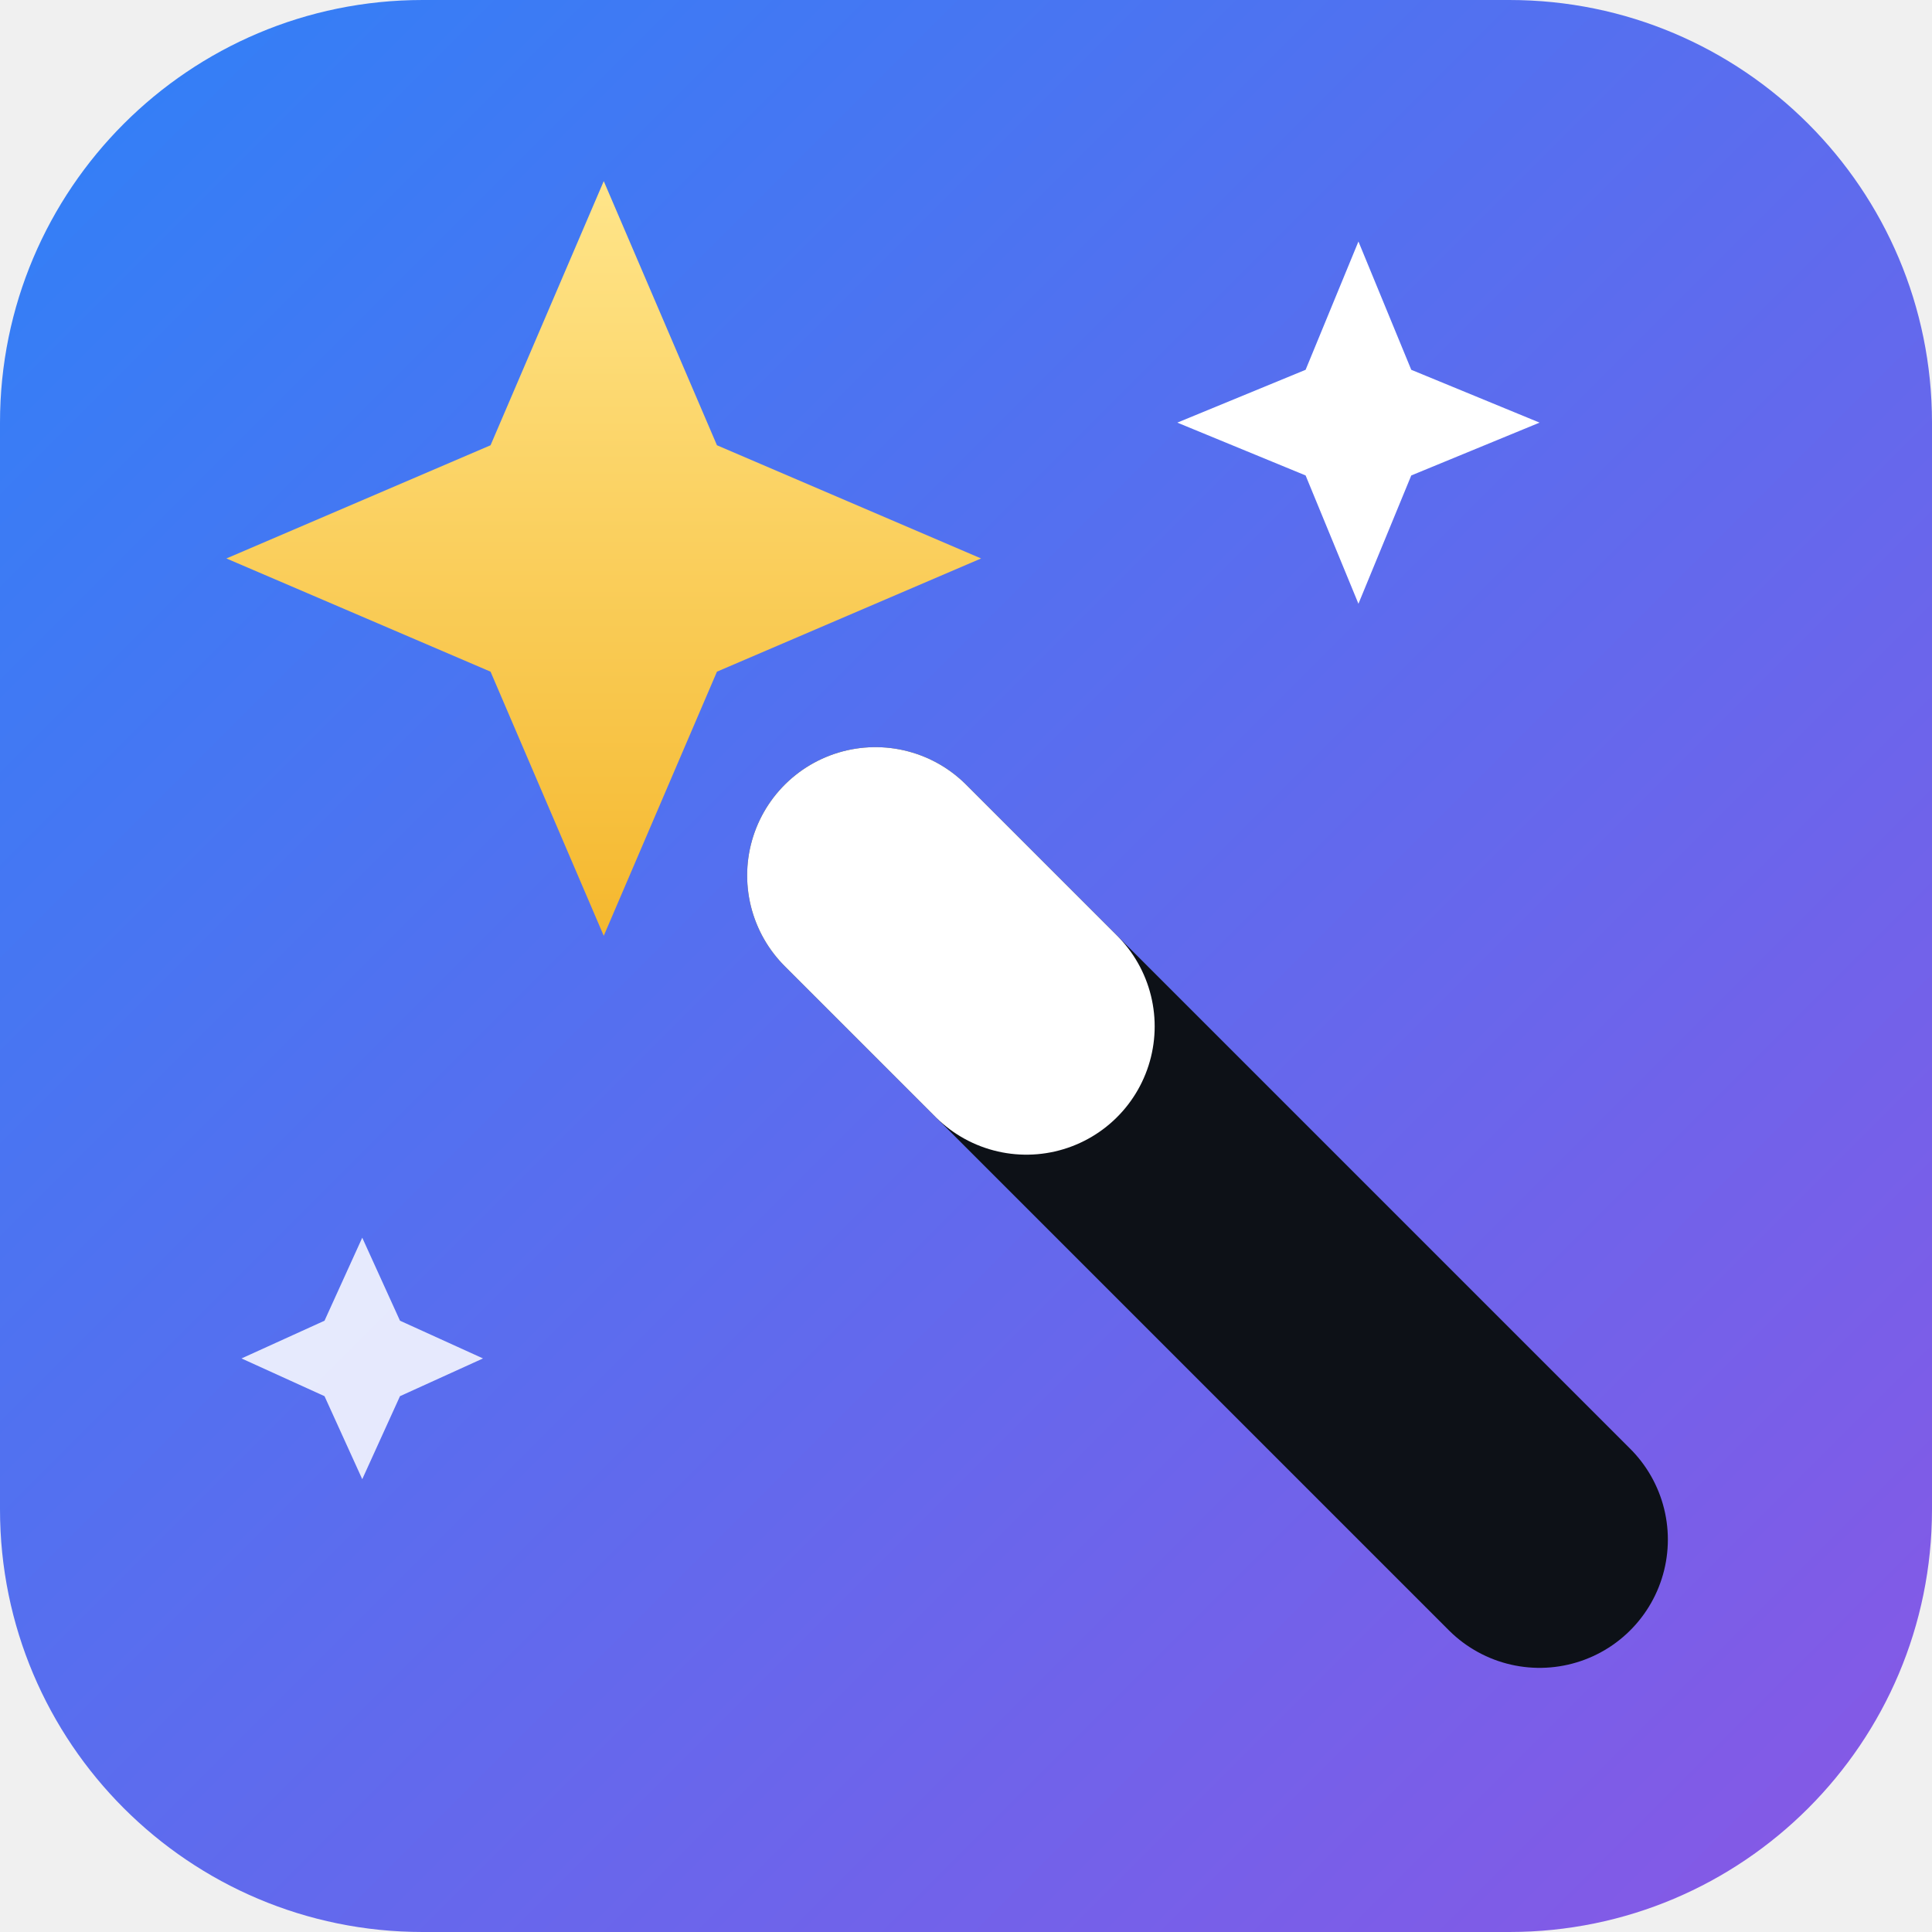
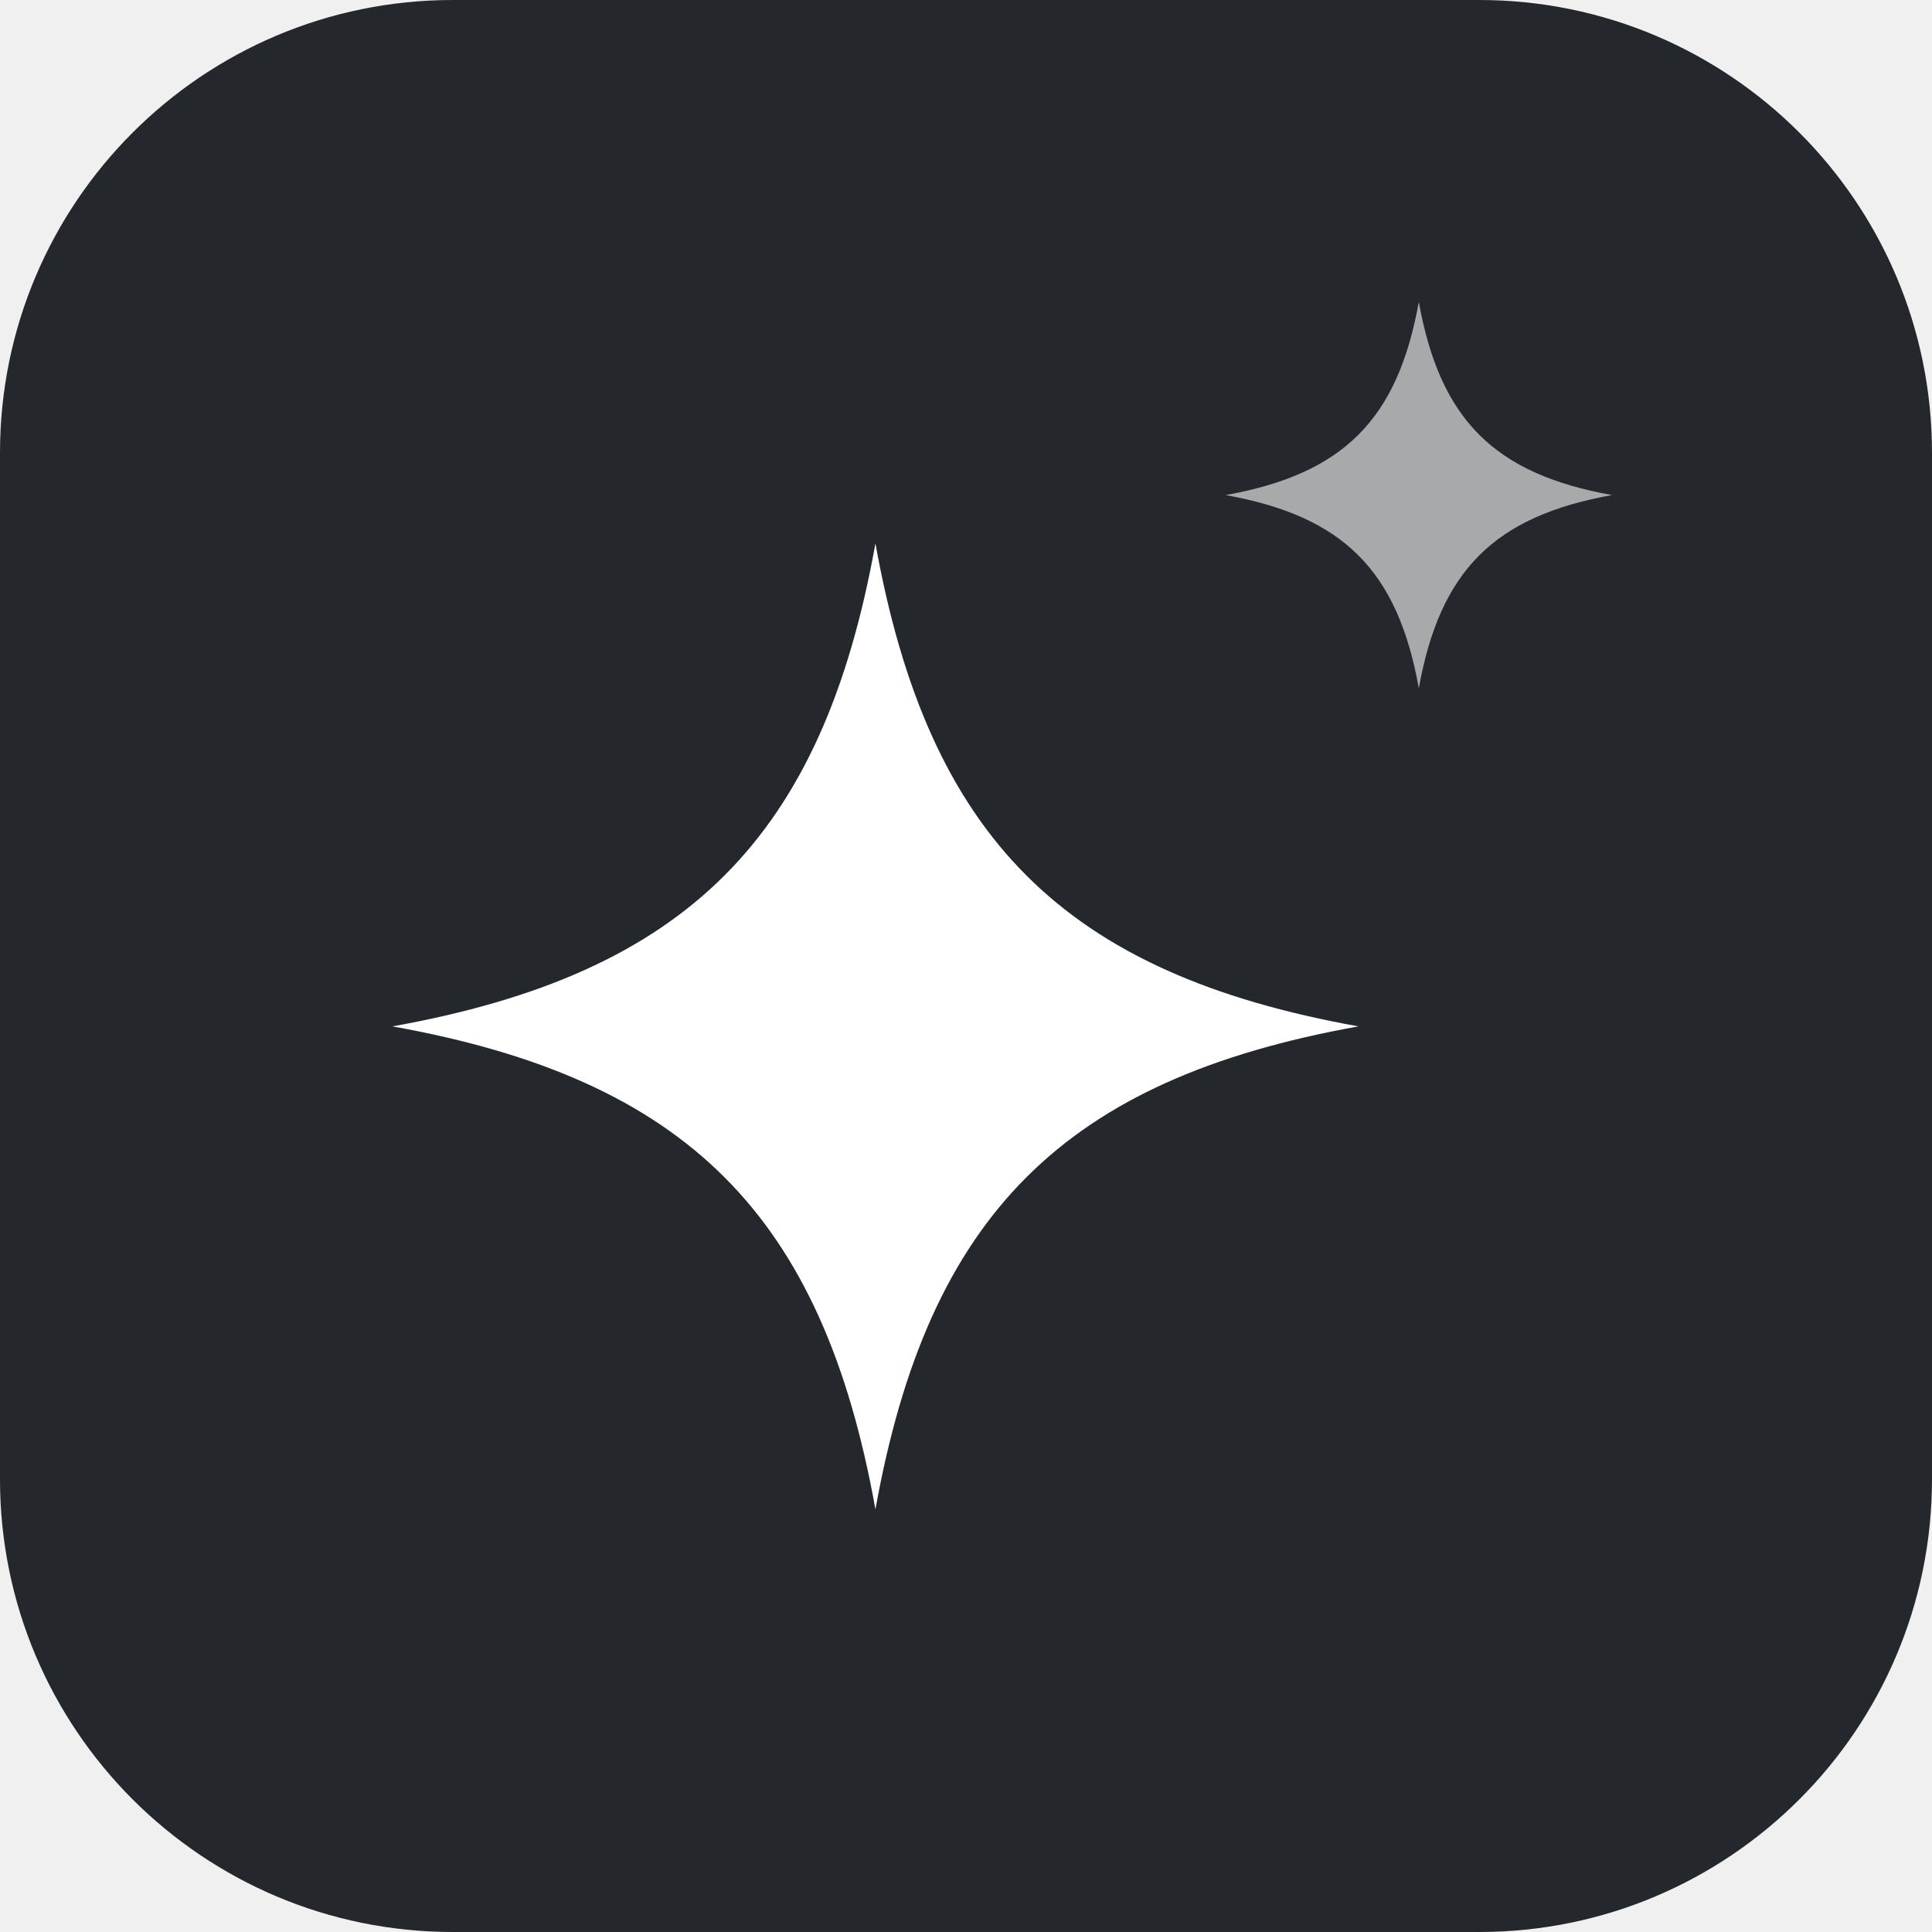
<svg xmlns="http://www.w3.org/2000/svg" viewBox="0 0 128 128">
-   <defs>
-     <linearGradient id="bg" x1="0" y1="0" x2="1" y2="1">
-       <stop offset="0" stop-color="#2f81f7" />
-       <stop offset="1" stop-color="#8957e5" />
-     </linearGradient>
-     <linearGradient id="star" x1="0" y1="0" x2="0" y2="1">
-       <stop offset="0" stop-color="#ffe58a" />
-       <stop offset="1" stop-color="#f5b82e" />
-     </linearGradient>
-   </defs>
-   <rect width="128" height="128" rx="28" fill="url(#bg)" />
-   <line x1="58" y1="58" x2="102" y2="102" stroke="#0d1117" stroke-width="17" stroke-linecap="round" />
-   <line x1="58" y1="58" x2="68" y2="68" stroke="#ffffff" stroke-width="17" stroke-linecap="round" />
-   <path d="M40 12 l7.5 17.5 L65 37 l-17.5 7.5 L40 62 l-7.5-17.5 L15 37 l17.5-7.5 Z" fill="url(#star)" />
-   <path d="M90 16 l3.5 8.5 L102 28 l-8.5 3.5 L90 40 l-3.5-8.5 L78 28 l8.5-3.5 Z" fill="#ffffff" />
-   <path d="M24 82 l2.5 5.5 L32 90 l-5.5 2.5 L24 98 l-2.5-5.5 L16 90 l5.5-2.5 Z" fill="#ffffff" opacity=".85" />
+   <rect width="128" height="128" rx="30" fill="#24272c" />
+   <path d="M58 36c3.5 19.5 12.5 28.5 32 32-19.5 3.5-28.5 12.5-32 32-3.5-19.5-12.5-28.5-32-32 19.5-3.5 28.5-12.5 32-32Z" fill="#ffffff" />
+   <path d="M94 20c1.4 7.8 5 11.4 12.8 12.8C99 34.2 95.4 37.8 94 45.6c-1.4-7.8-5-11.4-12.8-12.8C89 31.4 92.6 27.8 94 20Z" fill="#ffffff" opacity=".6" />
</svg>
